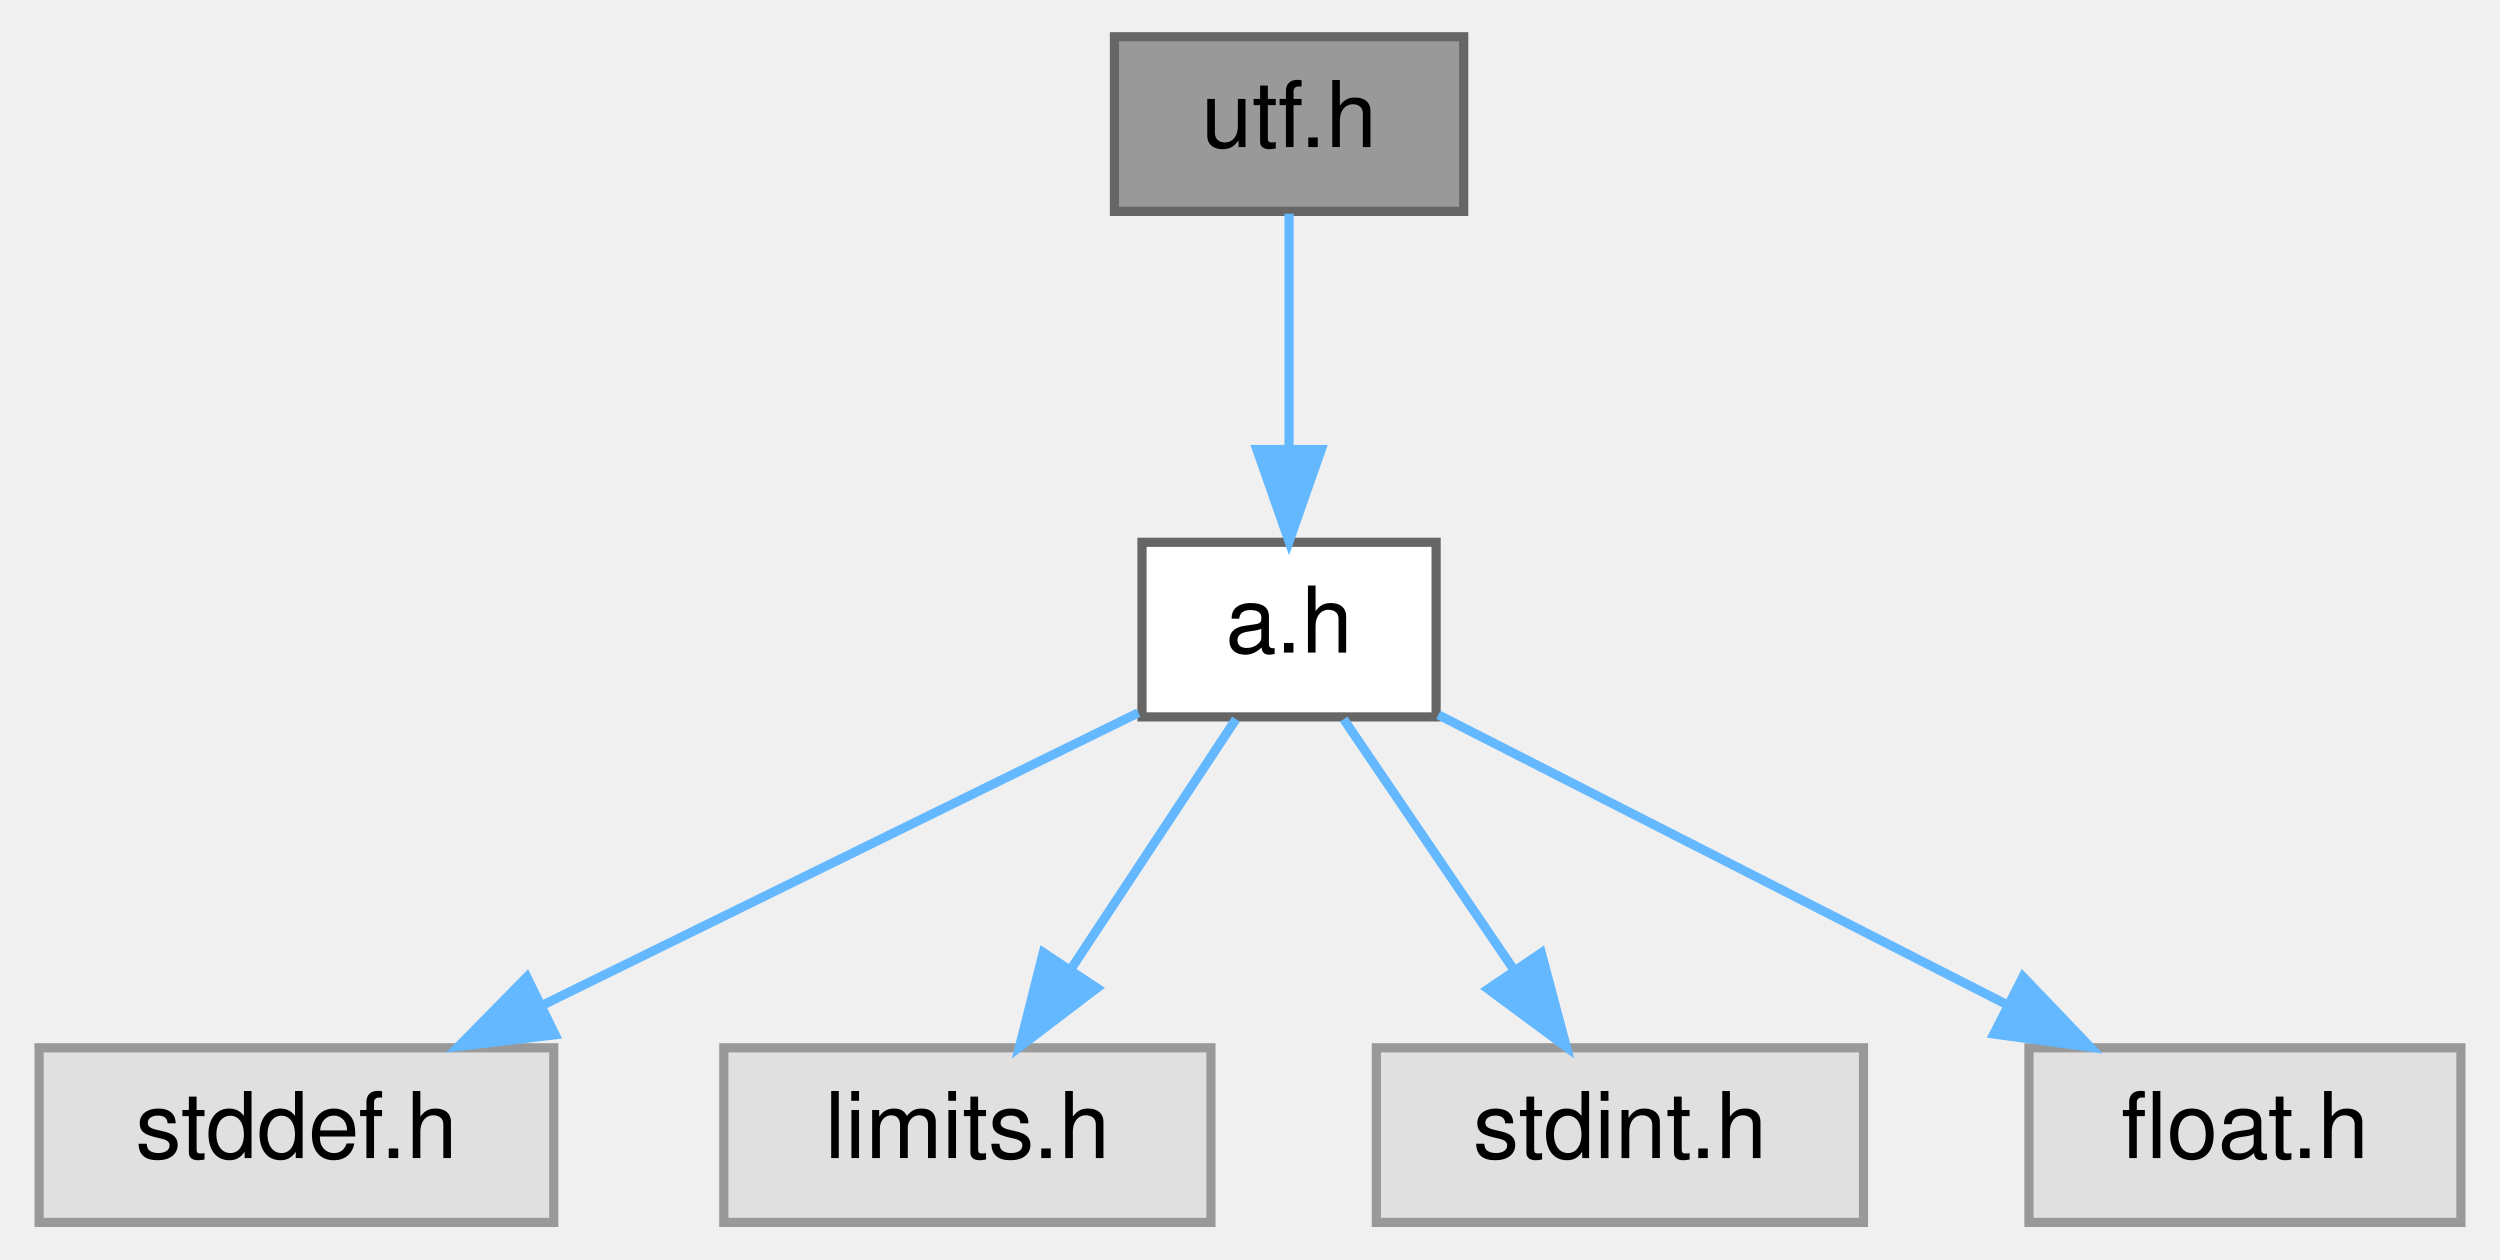
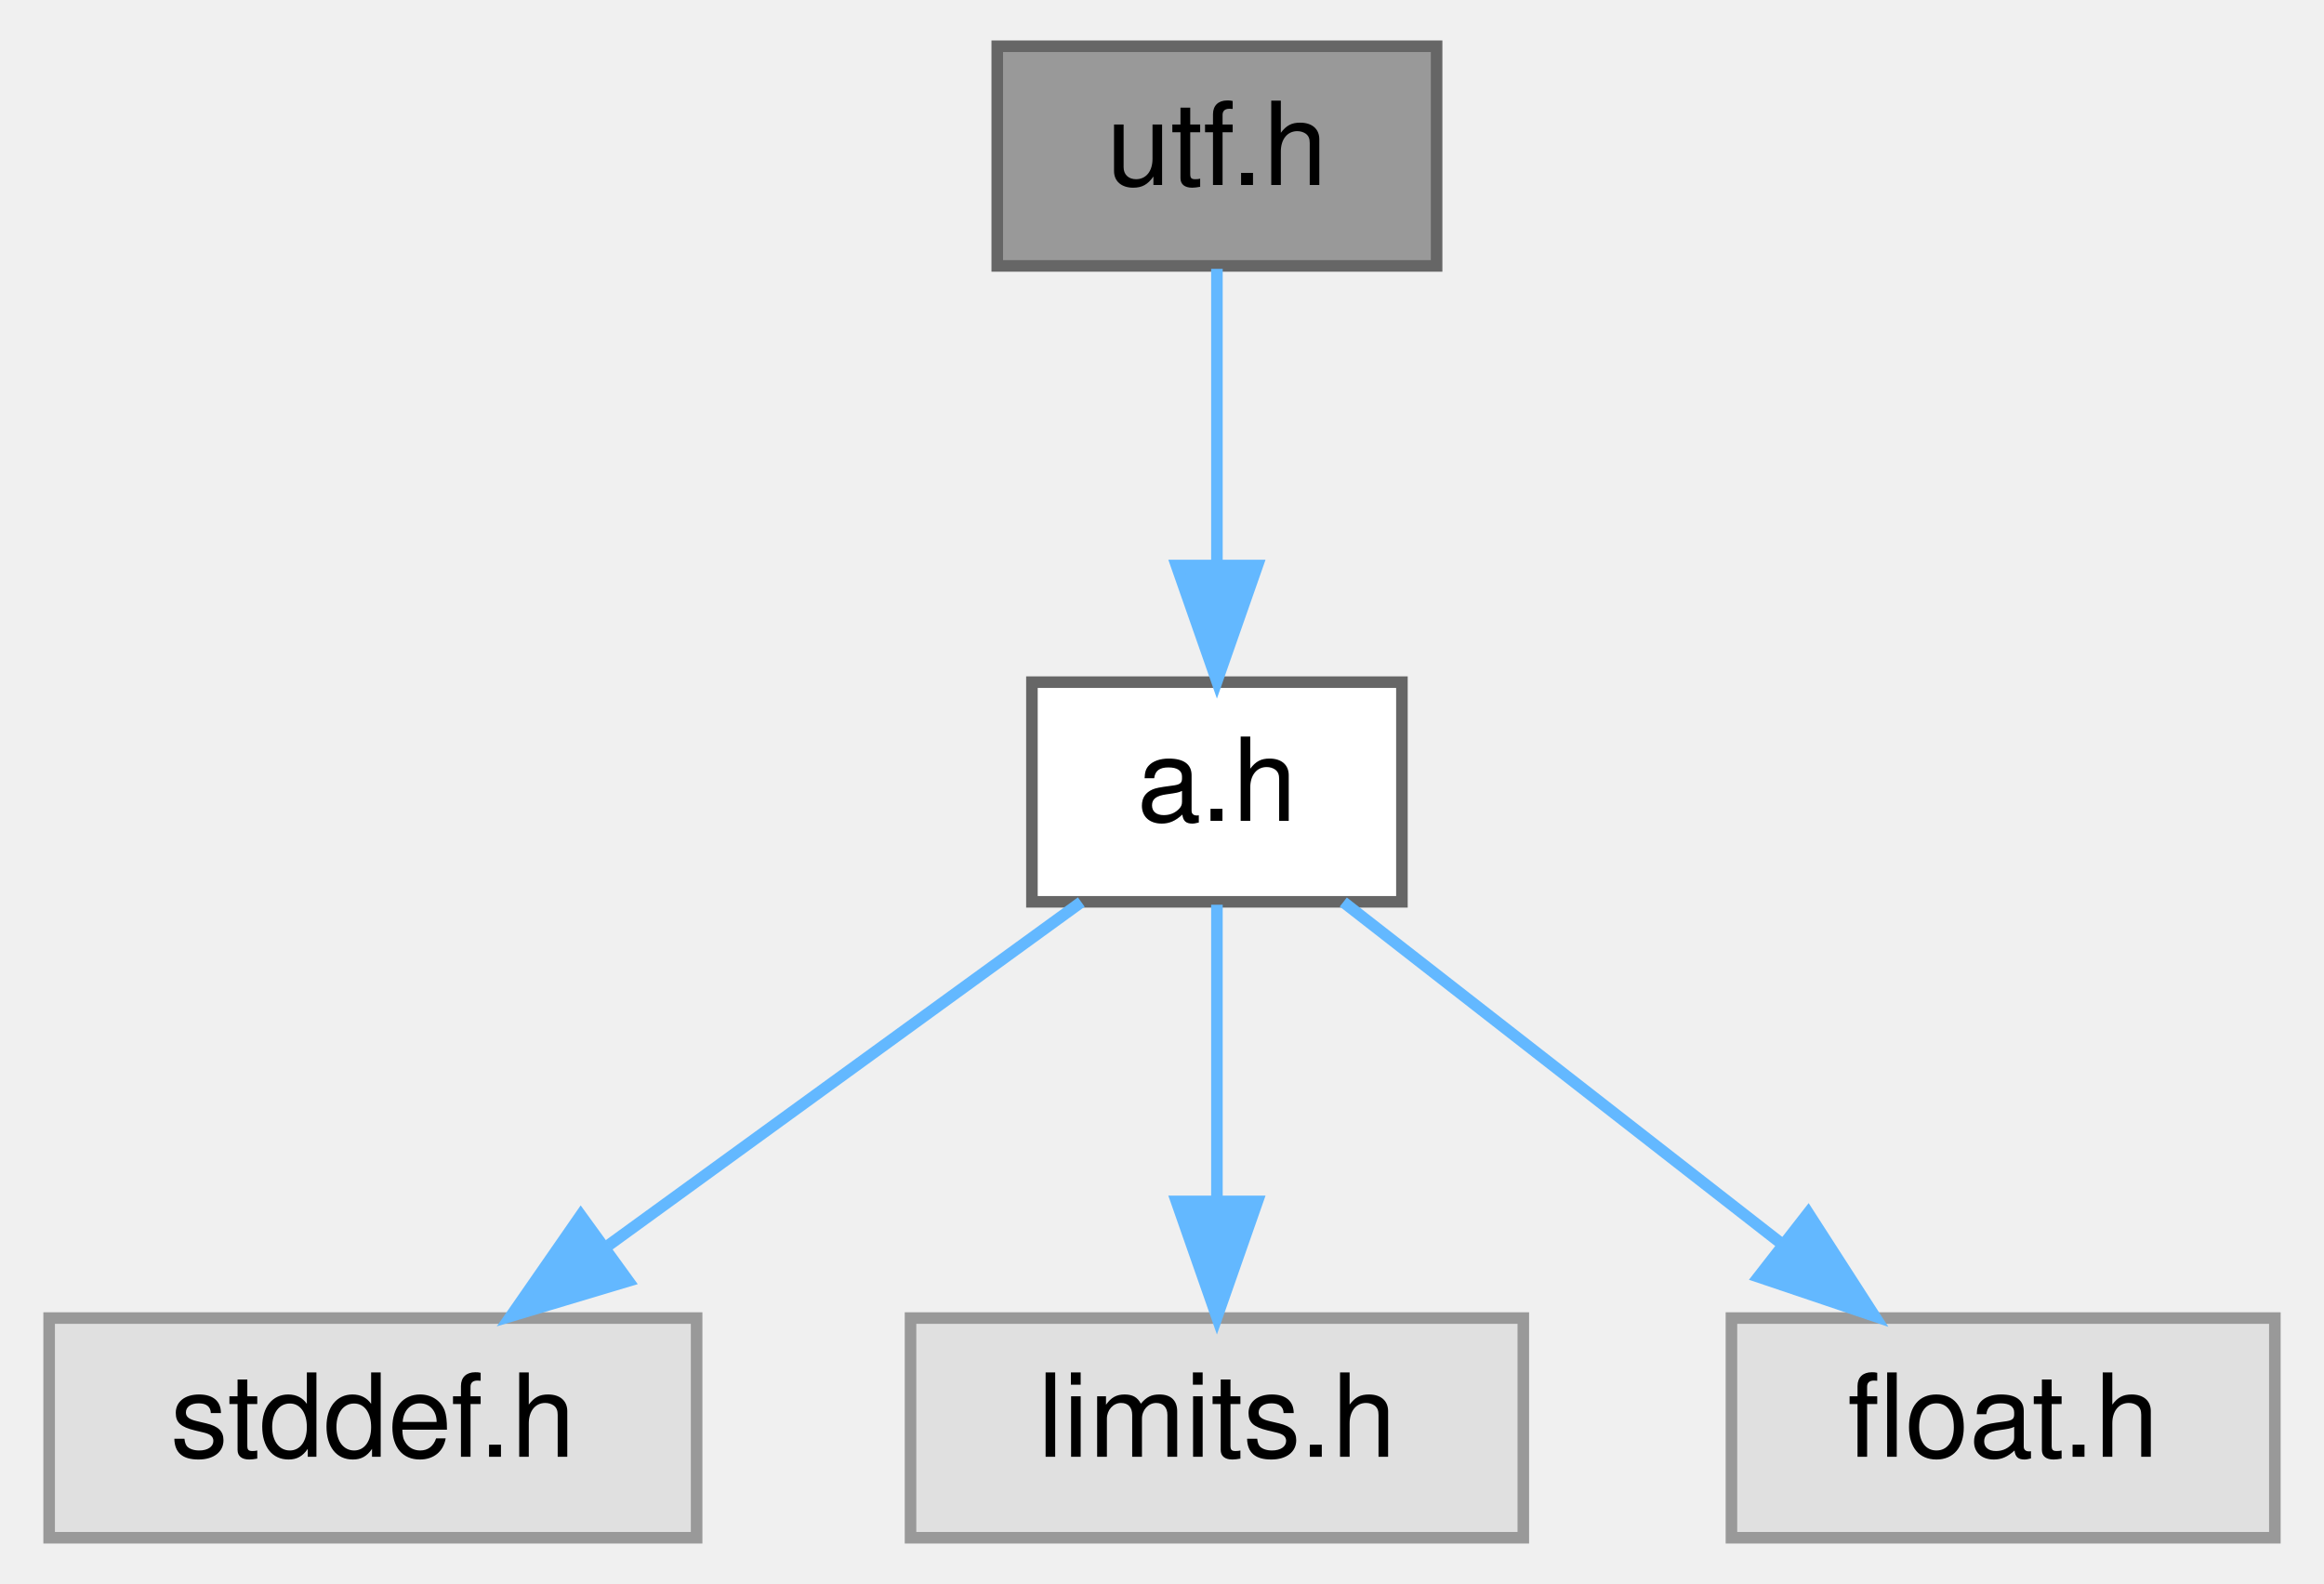
- <svg xmlns="http://www.w3.org/2000/svg" xmlns:xlink="http://www.w3.org/1999/xlink" width="272pt" height="137pt" viewBox="0.00 0.00 271.50 137.00">
+ <svg xmlns="http://www.w3.org/2000/svg" xmlns:xlink="http://www.w3.org/1999/xlink" width="201pt" height="137pt" viewBox="0.00 0.00 200.50 137.00">
  <g id="graph0" class="graph" transform="scale(1 1) rotate(0) translate(4 133)">
    <g id="Node000001" class="node">
      <g id="a_Node000001">
        <a xlink:title="Unicode Transformation Format.">
-           <polygon fill="#999999" stroke="#666666" points="155,-129 117,-129 117,-110 155,-110 155,-129" />
-           <text text-anchor="middle" x="136" y="-117" font-family="Helvetica,sans-Serif" font-size="10.00">utf.h</text>
+           <polygon fill="#999999" stroke="#666666" points="120,-129 82,-129 82,-110 120,-110 120,-129" />
+           <text text-anchor="middle" x="101" y="-117" font-family="Helvetica,sans-Serif" font-size="10.00">utf.h</text>
        </a>
      </g>
    </g>
    <g id="Node000002" class="node">
      <g id="a_Node000002">
        <a xlink:href="../../d2/d62/a_8h.html" target="_top" xlink:title="algorithm library">
-           <polygon fill="white" stroke="#666666" points="152,-74 120,-74 120,-55 152,-55 152,-74" />
-           <text text-anchor="middle" x="136" y="-62" font-family="Helvetica,sans-Serif" font-size="10.00">a.h</text>
+           <polygon fill="white" stroke="#666666" points="117,-74 85,-74 85,-55 117,-55 117,-74" />
+           <text text-anchor="middle" x="101" y="-62" font-family="Helvetica,sans-Serif" font-size="10.00">a.h</text>
        </a>
      </g>
    </g>
    <g id="edge1_Node000001_Node000002" class="edge">
      <g id="a_edge1_Node000001_Node000002">
        <a xlink:title=" ">
-           <path fill="none" stroke="#63b8ff" d="M136,-109.75C136,-102.8 136,-92.85 136,-84.13" />
-           <polygon fill="#63b8ff" stroke="#63b8ff" points="139.5,-84.09 136,-74.09 132.5,-84.09 139.5,-84.09" />
+           <path fill="none" stroke="#63b8ff" d="M101,-109.75C101,-102.8 101,-92.85 101,-84.13" />
+           <polygon fill="#63b8ff" stroke="#63b8ff" points="104.5,-84.09 101,-74.09 97.5,-84.09 104.5,-84.09" />
        </a>
      </g>
    </g>
    <g id="Node000003" class="node">
      <g id="a_Node000003">
        <a xlink:title=" ">
          <polygon fill="#e0e0e0" stroke="#999999" points="56,-19 0,-19 0,0 56,0 56,-19" />
          <text text-anchor="middle" x="28" y="-7" font-family="Helvetica,sans-Serif" font-size="10.00">stddef.h</text>
        </a>
      </g>
    </g>
    <g id="edge2_Node000002_Node000003" class="edge">
      <g id="a_edge2_Node000002_Node000003">
        <a xlink:title=" ">
-           <path fill="none" stroke="#63b8ff" d="M119.6,-55.45C102.38,-47 75.04,-33.58 54.7,-23.6" />
-           <polygon fill="#63b8ff" stroke="#63b8ff" points="56.15,-20.42 45.64,-19.15 53.07,-26.7 56.15,-20.42" />
+           <path fill="none" stroke="#63b8ff" d="M89.27,-54.98C78.27,-47 61.58,-34.88 48.4,-25.31" />
+           <polygon fill="#63b8ff" stroke="#63b8ff" points="50.09,-22.21 39.94,-19.17 45.98,-27.88 50.09,-22.21" />
        </a>
      </g>
    </g>
    <g id="Node000004" class="node">
      <g id="a_Node000004">
        <a xlink:title=" ">
          <polygon fill="#e0e0e0" stroke="#999999" points="127.5,-19 74.5,-19 74.5,0 127.5,0 127.5,-19" />
          <text text-anchor="middle" x="101" y="-7" font-family="Helvetica,sans-Serif" font-size="10.00">limits.h</text>
        </a>
      </g>
    </g>
    <g id="edge3_Node000002_Node000004" class="edge">
      <g id="a_edge3_Node000002_Node000004">
        <a xlink:title=" ">
-           <path fill="none" stroke="#63b8ff" d="M130.22,-54.75C125.38,-47.42 118.32,-36.73 112.36,-27.7" />
-           <polygon fill="#63b8ff" stroke="#63b8ff" points="115.1,-25.5 106.67,-19.09 109.26,-29.36 115.1,-25.5" />
+           <path fill="none" stroke="#63b8ff" d="M101,-54.75C101,-47.8 101,-37.85 101,-29.13" />
+           <polygon fill="#63b8ff" stroke="#63b8ff" points="104.5,-29.09 101,-19.09 97.5,-29.09 104.5,-29.09" />
        </a>
      </g>
    </g>
    <g id="Node000005" class="node">
      <g id="a_Node000005">
        <a xlink:title=" ">
-           <polygon fill="#e0e0e0" stroke="#999999" points="198.5,-19 145.5,-19 145.5,0 198.5,0 198.5,-19" />
-           <text text-anchor="middle" x="172" y="-7" font-family="Helvetica,sans-Serif" font-size="10.00">stdint.h</text>
+           <polygon fill="#e0e0e0" stroke="#999999" points="192.5,-19 145.5,-19 145.5,0 192.5,0 192.5,-19" />
+           <text text-anchor="middle" x="169" y="-7" font-family="Helvetica,sans-Serif" font-size="10.00">float.h</text>
        </a>
      </g>
    </g>
    <g id="edge4_Node000002_Node000005" class="edge">
      <g id="a_edge4_Node000002_Node000005">
        <a xlink:title=" ">
-           <path fill="none" stroke="#63b8ff" d="M141.94,-54.75C146.98,-47.34 154.34,-36.5 160.51,-27.41" />
-           <polygon fill="#63b8ff" stroke="#63b8ff" points="163.44,-29.33 166.17,-19.09 157.65,-25.39 163.44,-29.33" />
-         </a>
-       </g>
-     </g>
-     <g id="Node000006" class="node">
-       <g id="a_Node000006">
-         <a xlink:title=" ">
-           <polygon fill="#e0e0e0" stroke="#999999" points="263.5,-19 216.5,-19 216.5,0 263.5,0 263.5,-19" />
-           <text text-anchor="middle" x="240" y="-7" font-family="Helvetica,sans-Serif" font-size="10.00">float.h</text>
-         </a>
-       </g>
-     </g>
-     <g id="edge5_Node000002_Node000006" class="edge">
-       <g id="a_edge5_Node000002_Node000006">
-         <a xlink:title=" ">
-           <path fill="none" stroke="#63b8ff" d="M152.25,-55.22C168.84,-46.76 194.85,-33.51 214.25,-23.62" />
-           <polygon fill="#63b8ff" stroke="#63b8ff" points="215.85,-26.73 223.18,-19.07 212.68,-20.5 215.85,-26.73" />
+           <path fill="none" stroke="#63b8ff" d="M111.93,-54.98C122.08,-47.07 137.42,-35.11 149.65,-25.58" />
+           <polygon fill="#63b8ff" stroke="#63b8ff" points="152.14,-28.08 157.88,-19.17 147.84,-22.56 152.14,-28.08" />
        </a>
      </g>
    </g>
  </g>
</svg>
